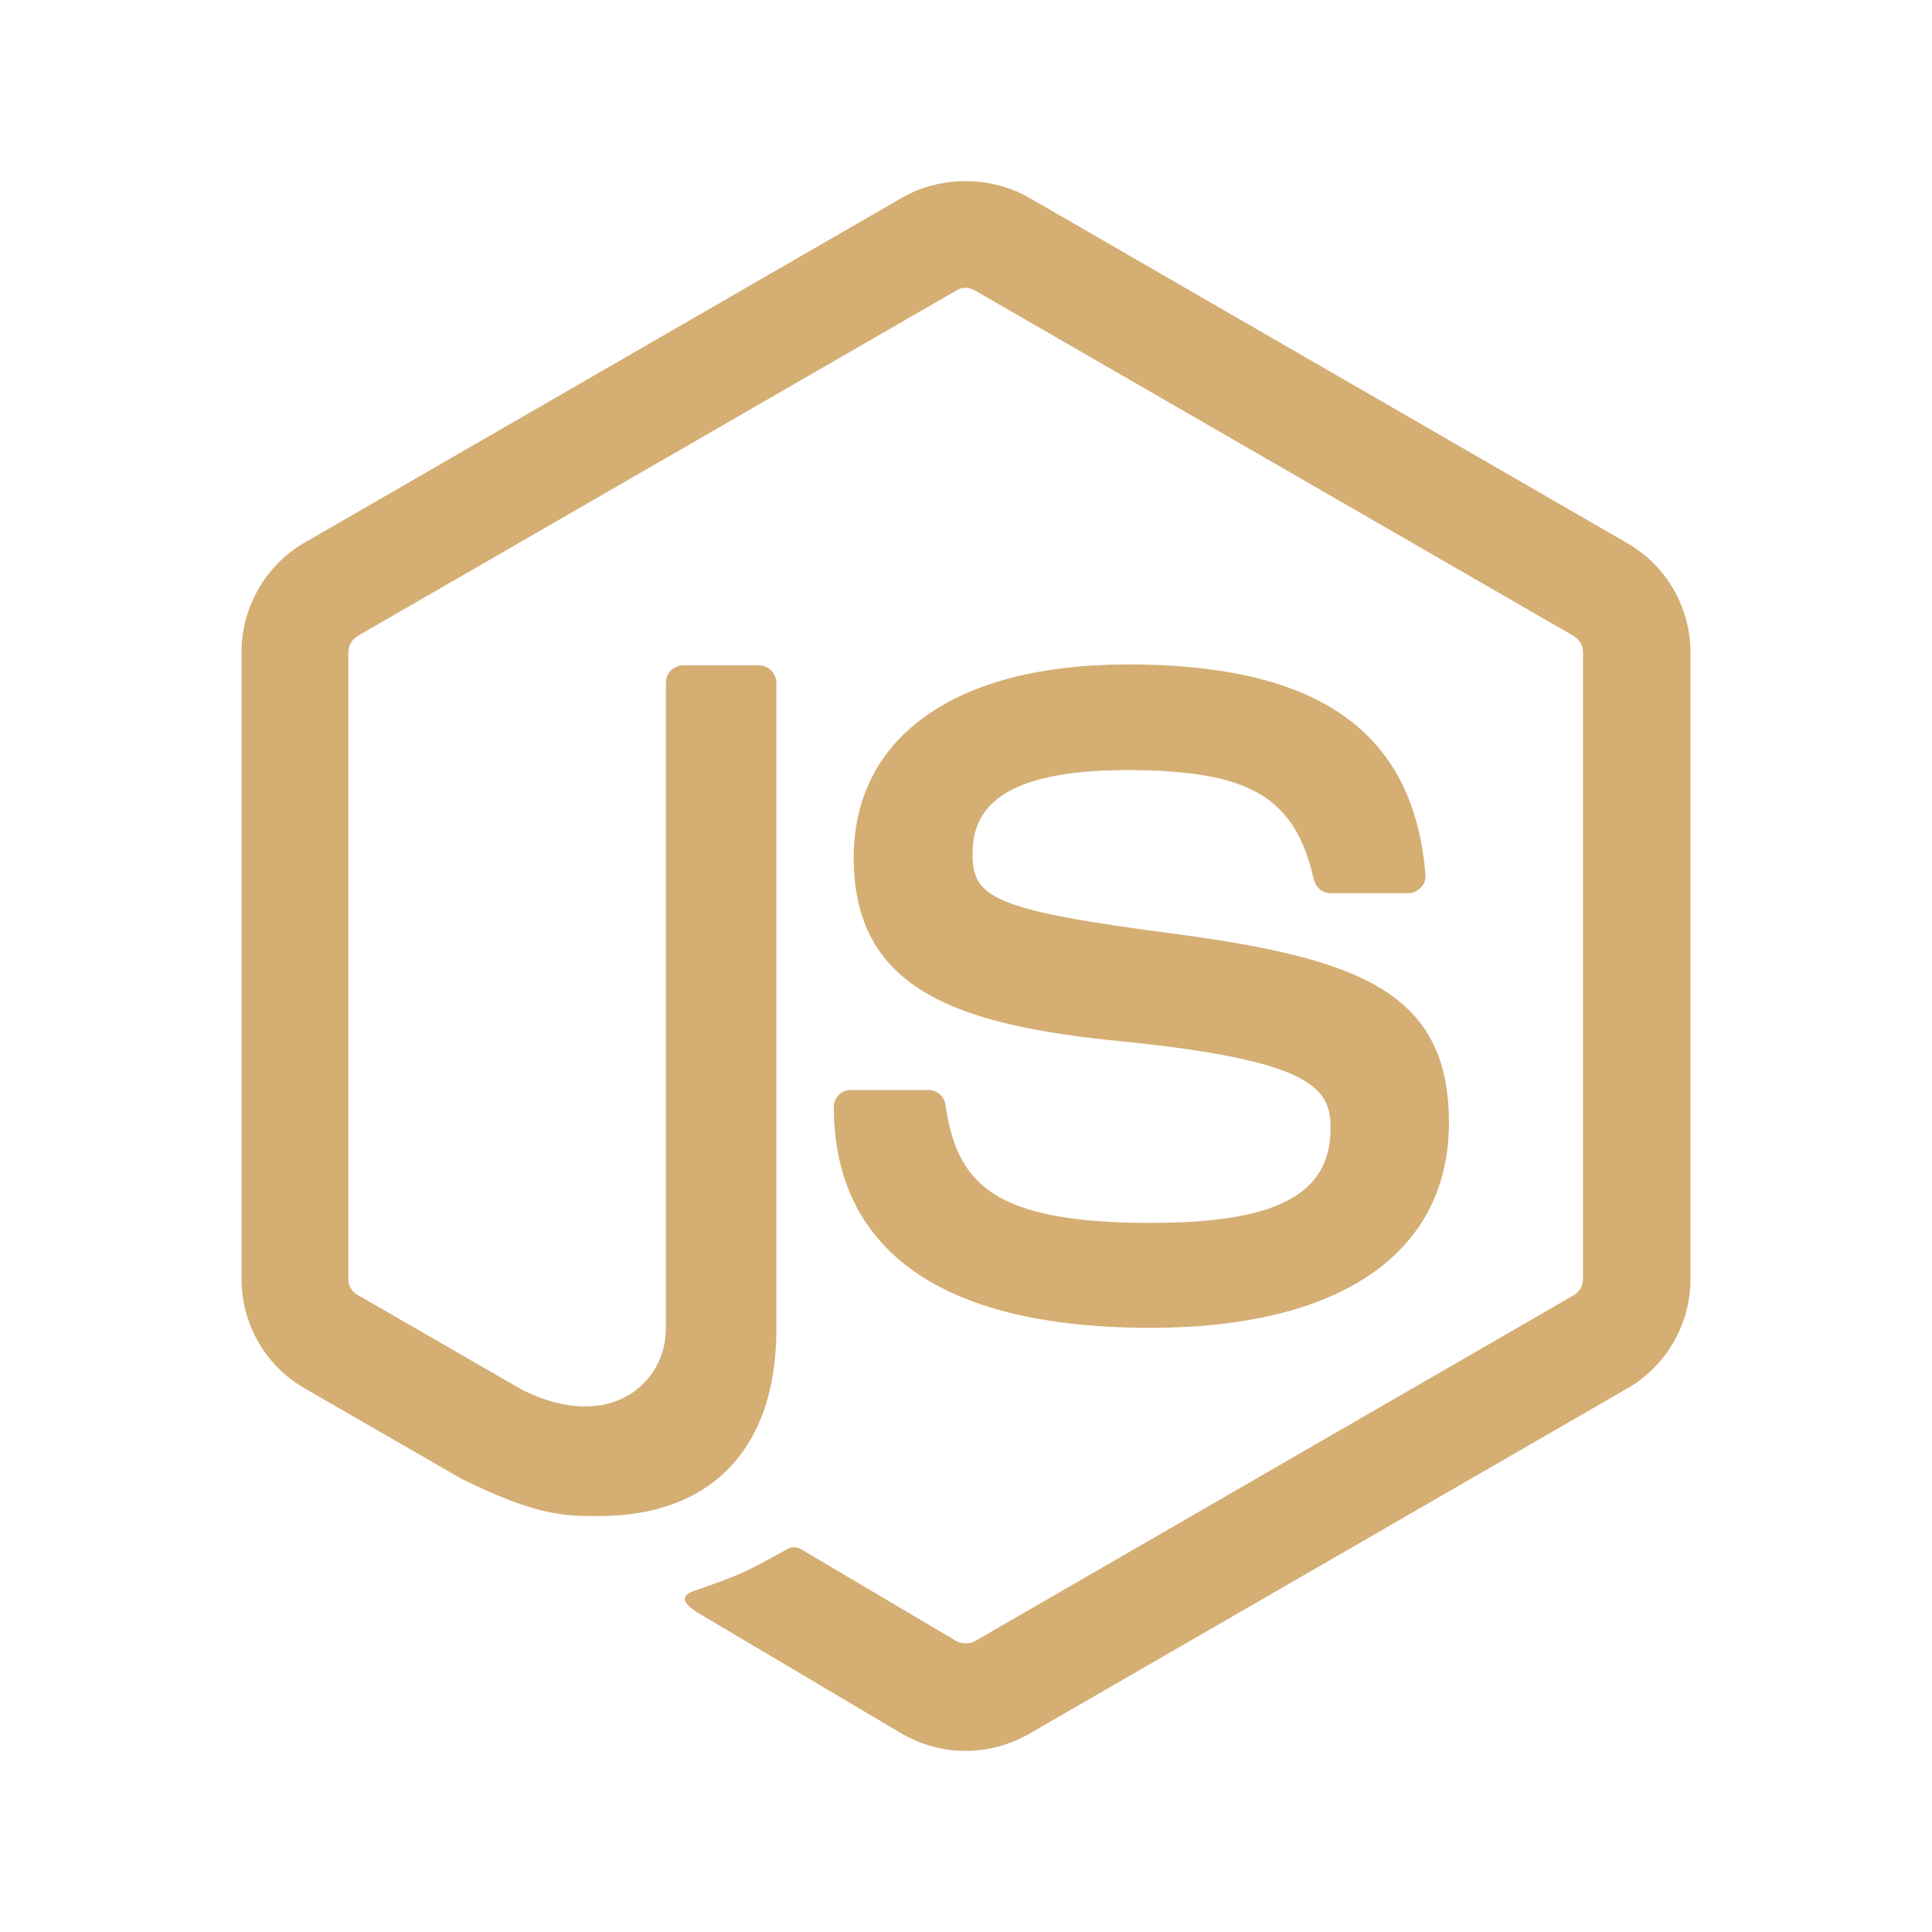
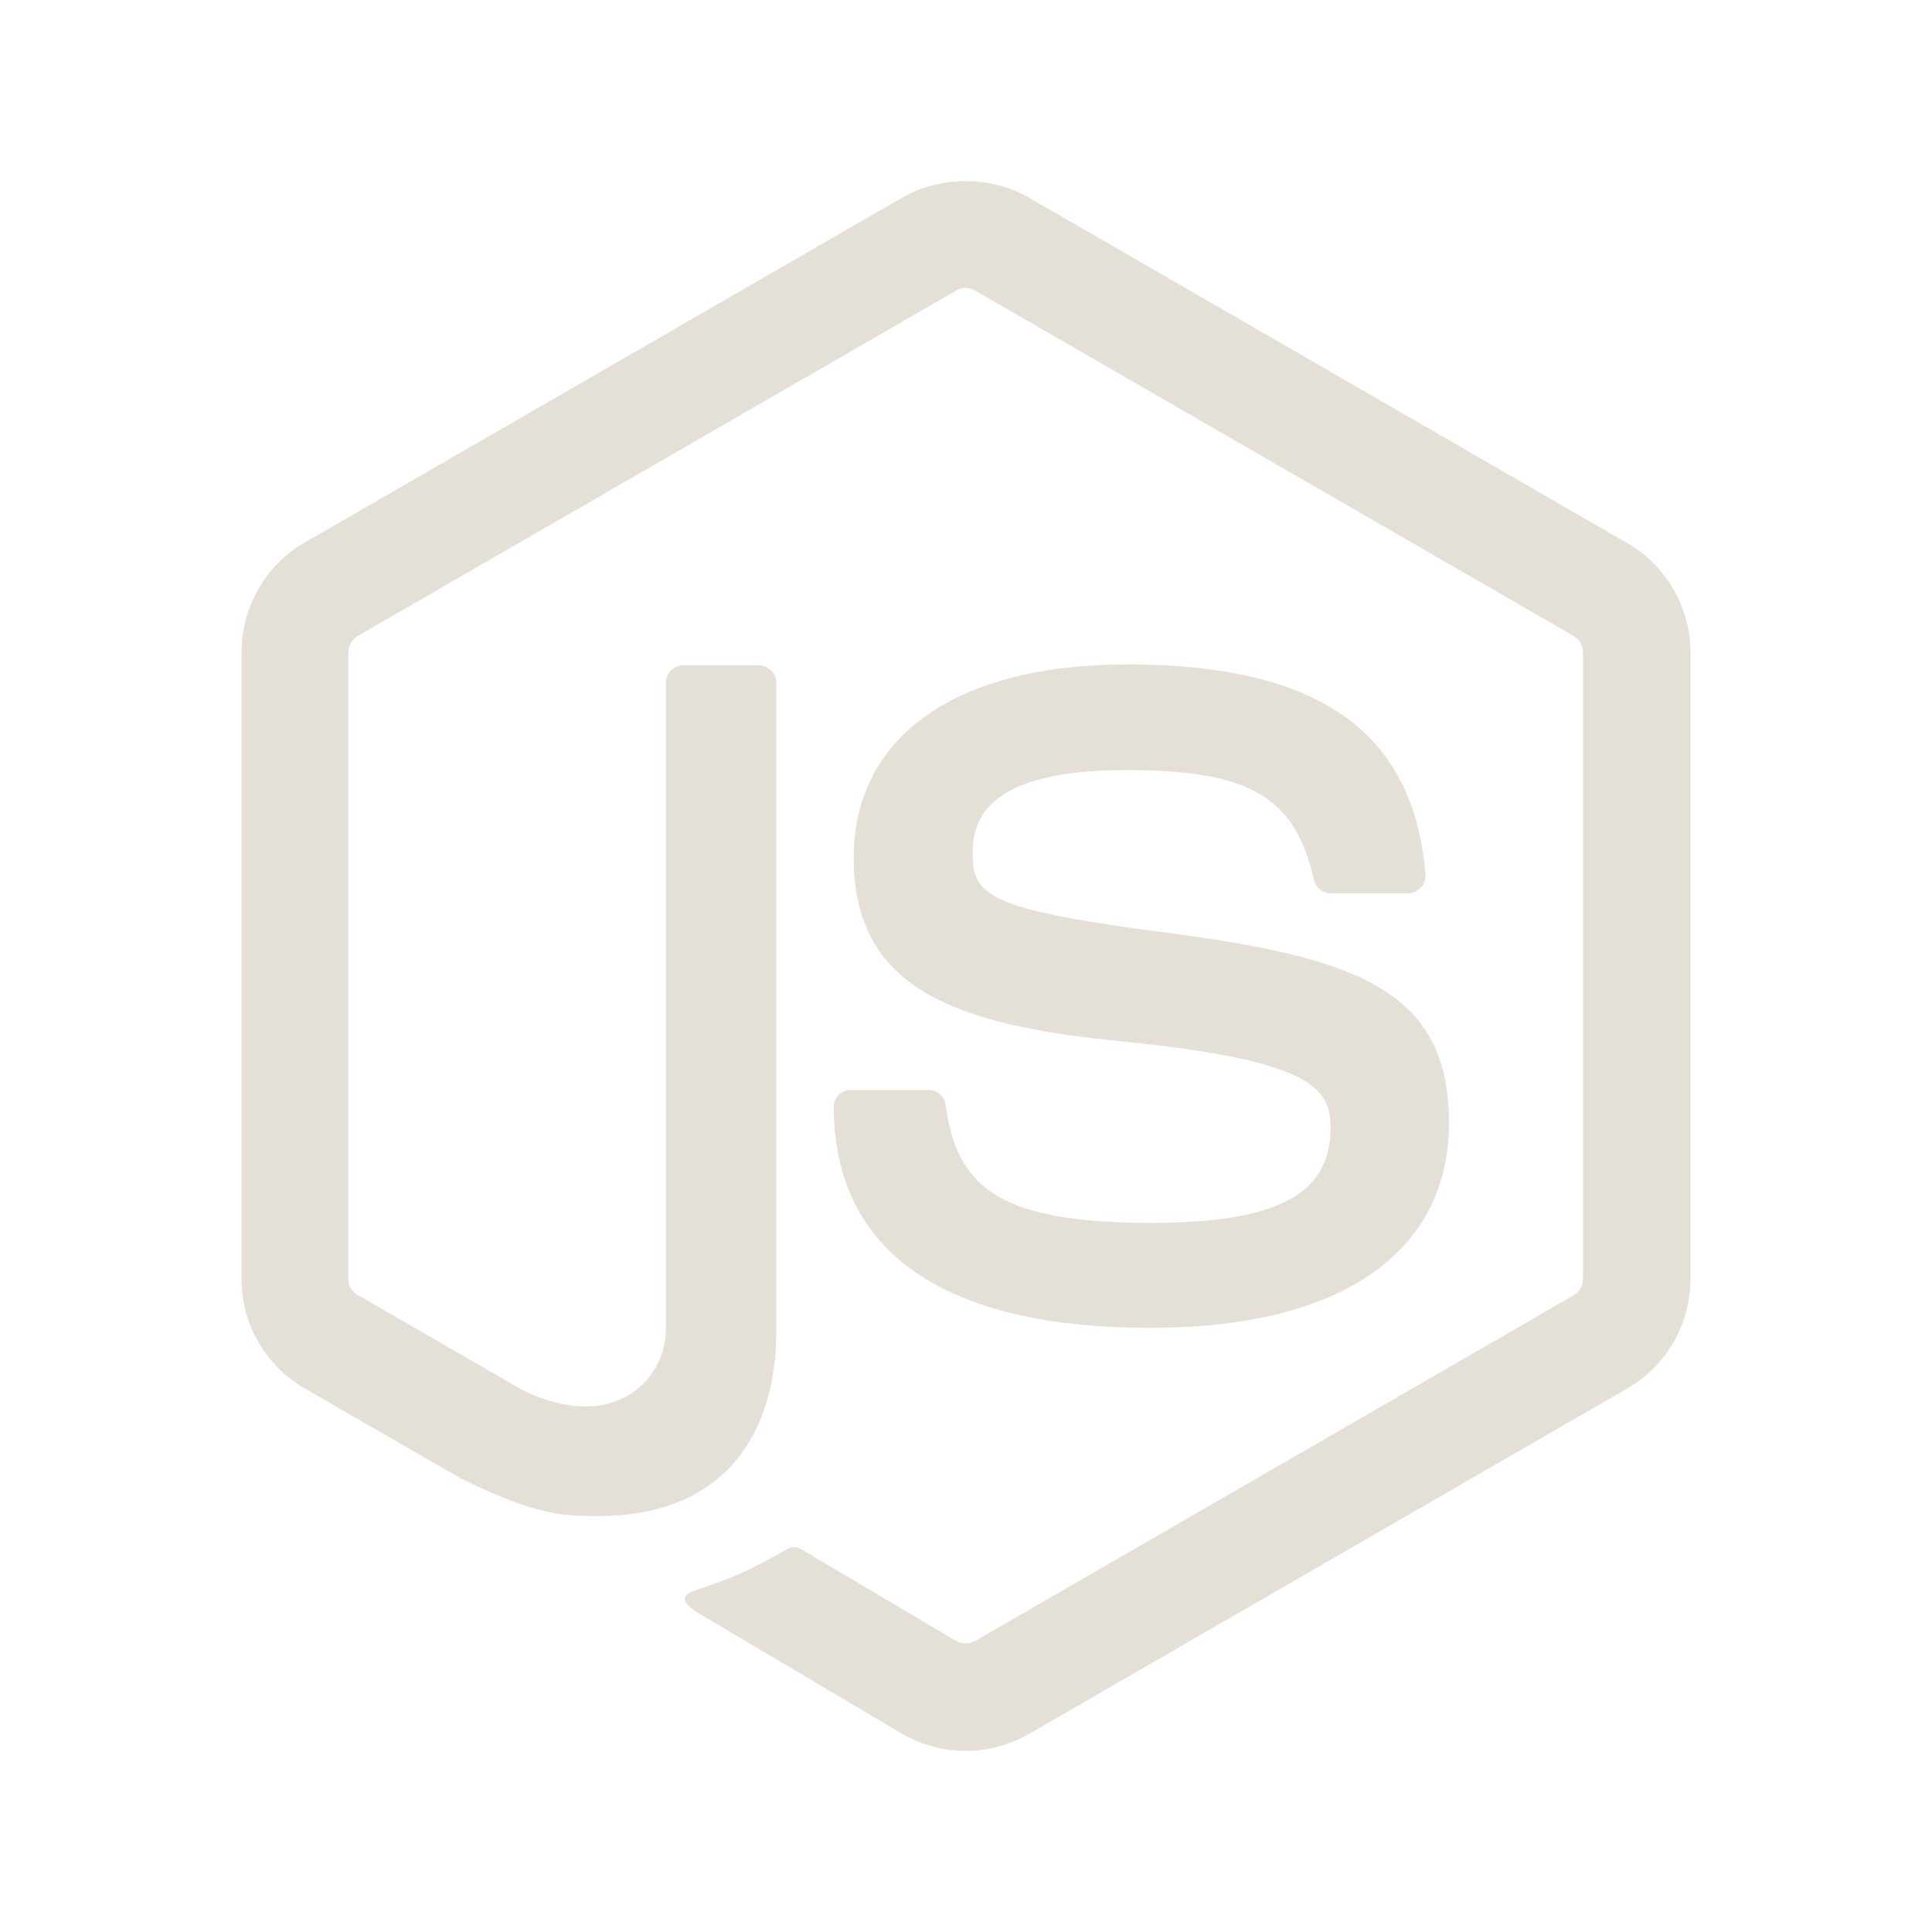
<svg xmlns="http://www.w3.org/2000/svg" viewBox="0,0,256,256" width="48px" height="48px">
-   <g fill="#d5ae74" fill-rule="nonzero" stroke="none" stroke-width="1" stroke-linecap="butt" stroke-linejoin="miter" stroke-miterlimit="10" stroke-dasharray="" stroke-dashoffset="0" font-family="none" font-weight="none" font-size="none" text-anchor="none" style="mix-blend-mode: normal">
+   <g fill="#e4dfd7" fill-rule="nonzero" stroke="none" stroke-width="1" stroke-linecap="butt" stroke-linejoin="miter" stroke-miterlimit="10" stroke-dasharray="" stroke-dashoffset="0" font-family="none" font-weight="none" font-size="none" text-anchor="none" style="mix-blend-mode: normal">
    <g transform="scale(8,8)">
      <path d="M15.994,3c-0.365,0 -0.73,0.09 -1.045,0.27l-9.91,5.721c-0.64,0.37 -1.039,1.071 -1.039,1.811v10.379c0,0.75 0.399,1.441 1.039,1.811l2.602,1.5c1.26,0.62 1.709,0.619 2.279,0.619c1.87,0 2.939,-1.13 2.939,-3.09v-10.709c0,-0.16 -0.129,-0.291 -0.289,-0.291h-1.25c-0.17,0 -0.291,0.131 -0.291,0.291v10.699c0,0.88 -0.909,1.74 -2.379,1.01l-2.721,-1.57c-0.1,-0.05 -0.16,-0.16 -0.16,-0.27v-10.369c0,-0.12 0.06,-0.221 0.16,-0.281l9.91,-5.719c0.09,-0.06 0.211,-0.06 0.311,0l9.91,5.719c0.1,0.06 0.16,0.161 0.16,0.271v10.379c0,0.11 -0.06,0.22 -0.15,0.27l-9.92,5.73c-0.09,0.05 -0.221,0.05 -0.311,0l-2.551,-1.51c-0.07,-0.05 -0.168,-0.06 -0.238,-0.02c-0.71,0.4 -0.84,0.45 -1.5,0.68c-0.16,0.05 -0.41,0.15 0.09,0.43l3.309,1.961c0.32,0.18 0.681,0.279 1.041,0.279c0.37,0 0.729,-0.099 1.049,-0.279l9.922,-5.73c0.64,-0.37 1.039,-1.061 1.039,-1.811v-10.369c0,-0.75 -0.399,-1.441 -1.039,-1.811l-9.922,-5.73c-0.315,-0.18 -0.68,-0.27 -1.045,-0.27zM18.66,11.006c-2.83,0 -4.52,1.199 -4.52,3.199c0,2.17 1.678,2.769 4.398,3.039c3.25,0.32 3.5,0.801 3.5,1.441c0,1.1 -0.889,1.57 -2.979,1.57c-2.63,0 -3.21,-0.661 -3.4,-1.961c-0.02,-0.14 -0.139,-0.24 -0.279,-0.24h-1.291c-0.16,0 -0.279,0.131 -0.279,0.281c0,1.67 0.91,3.658 5.25,3.658c3.14,0 4.939,-1.238 4.939,-3.398c0,-2.14 -1.45,-2.711 -4.49,-3.121c-3.09,-0.4 -3.4,-0.61 -3.4,-1.33c0,-0.6 0.271,-1.389 2.551,-1.389c2.03,0 2.79,0.439 3.1,1.809c0.03,0.13 0.139,0.23 0.279,0.23h1.291c0.08,0 0.149,-0.04 0.209,-0.1c0.05,-0.05 0.08,-0.131 0.07,-0.221c-0.2,-2.36 -1.769,-3.469 -4.949,-3.469z" />
    </g>
  </g>
</svg>
